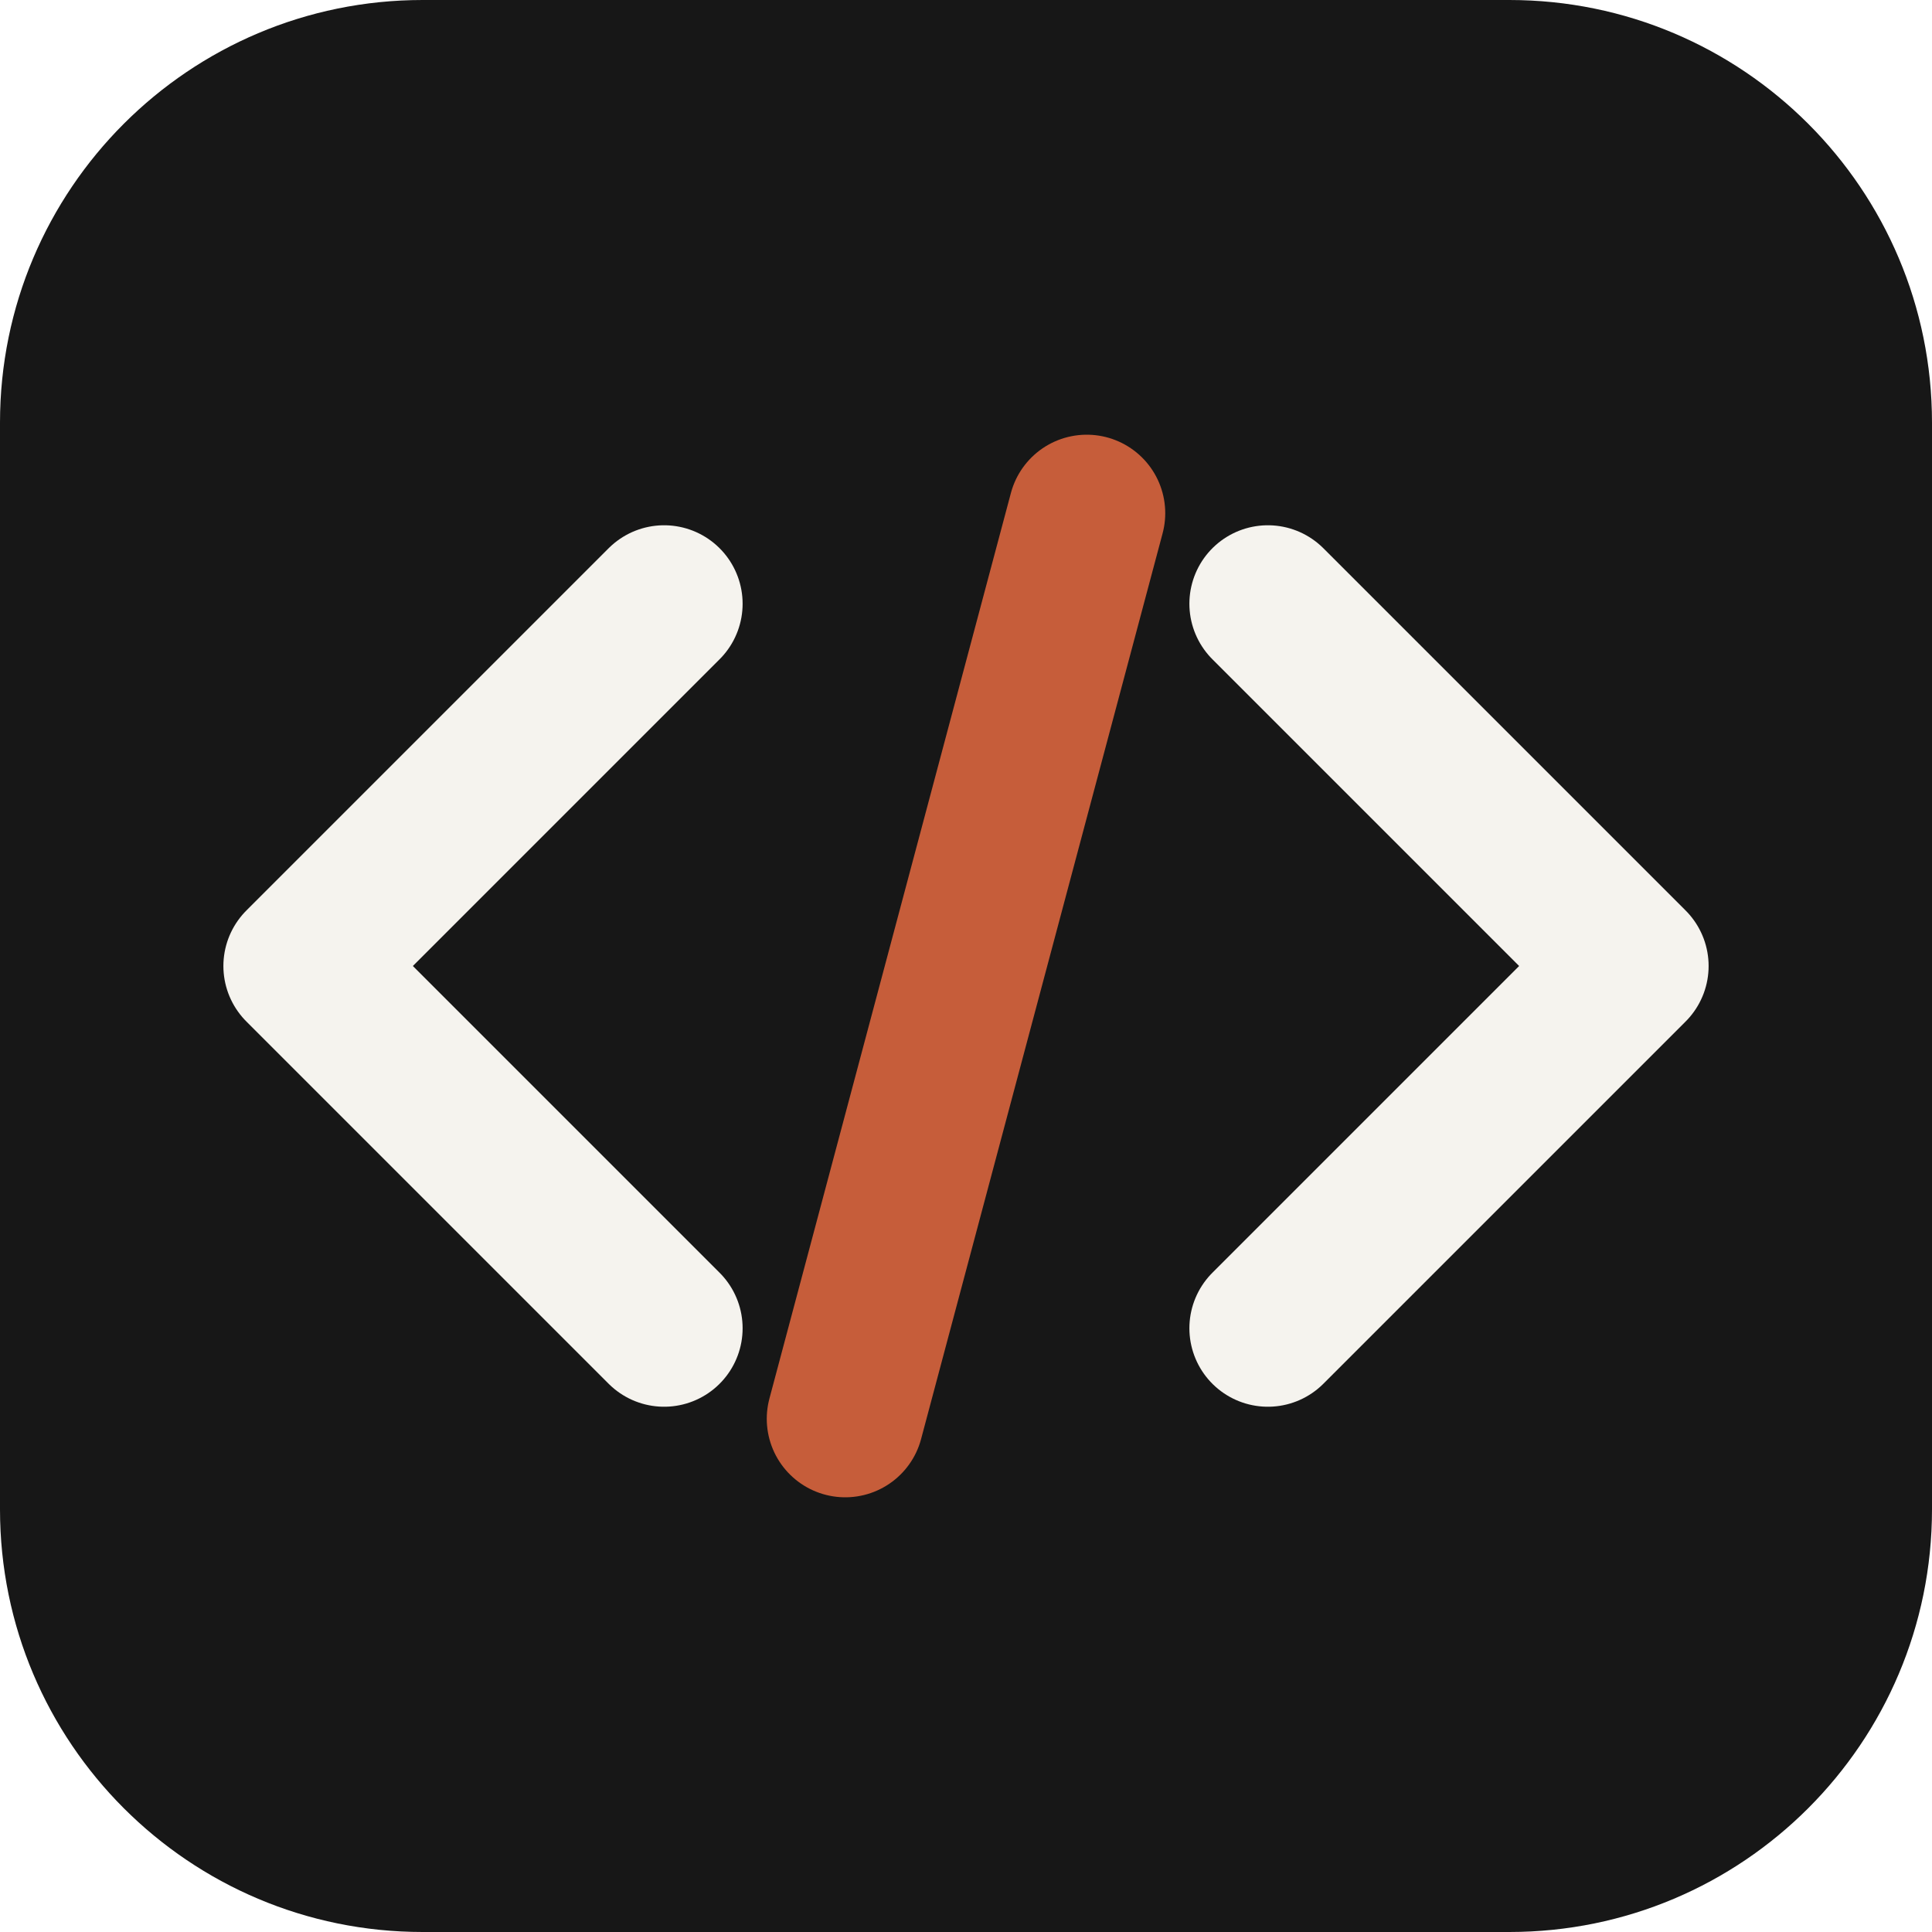
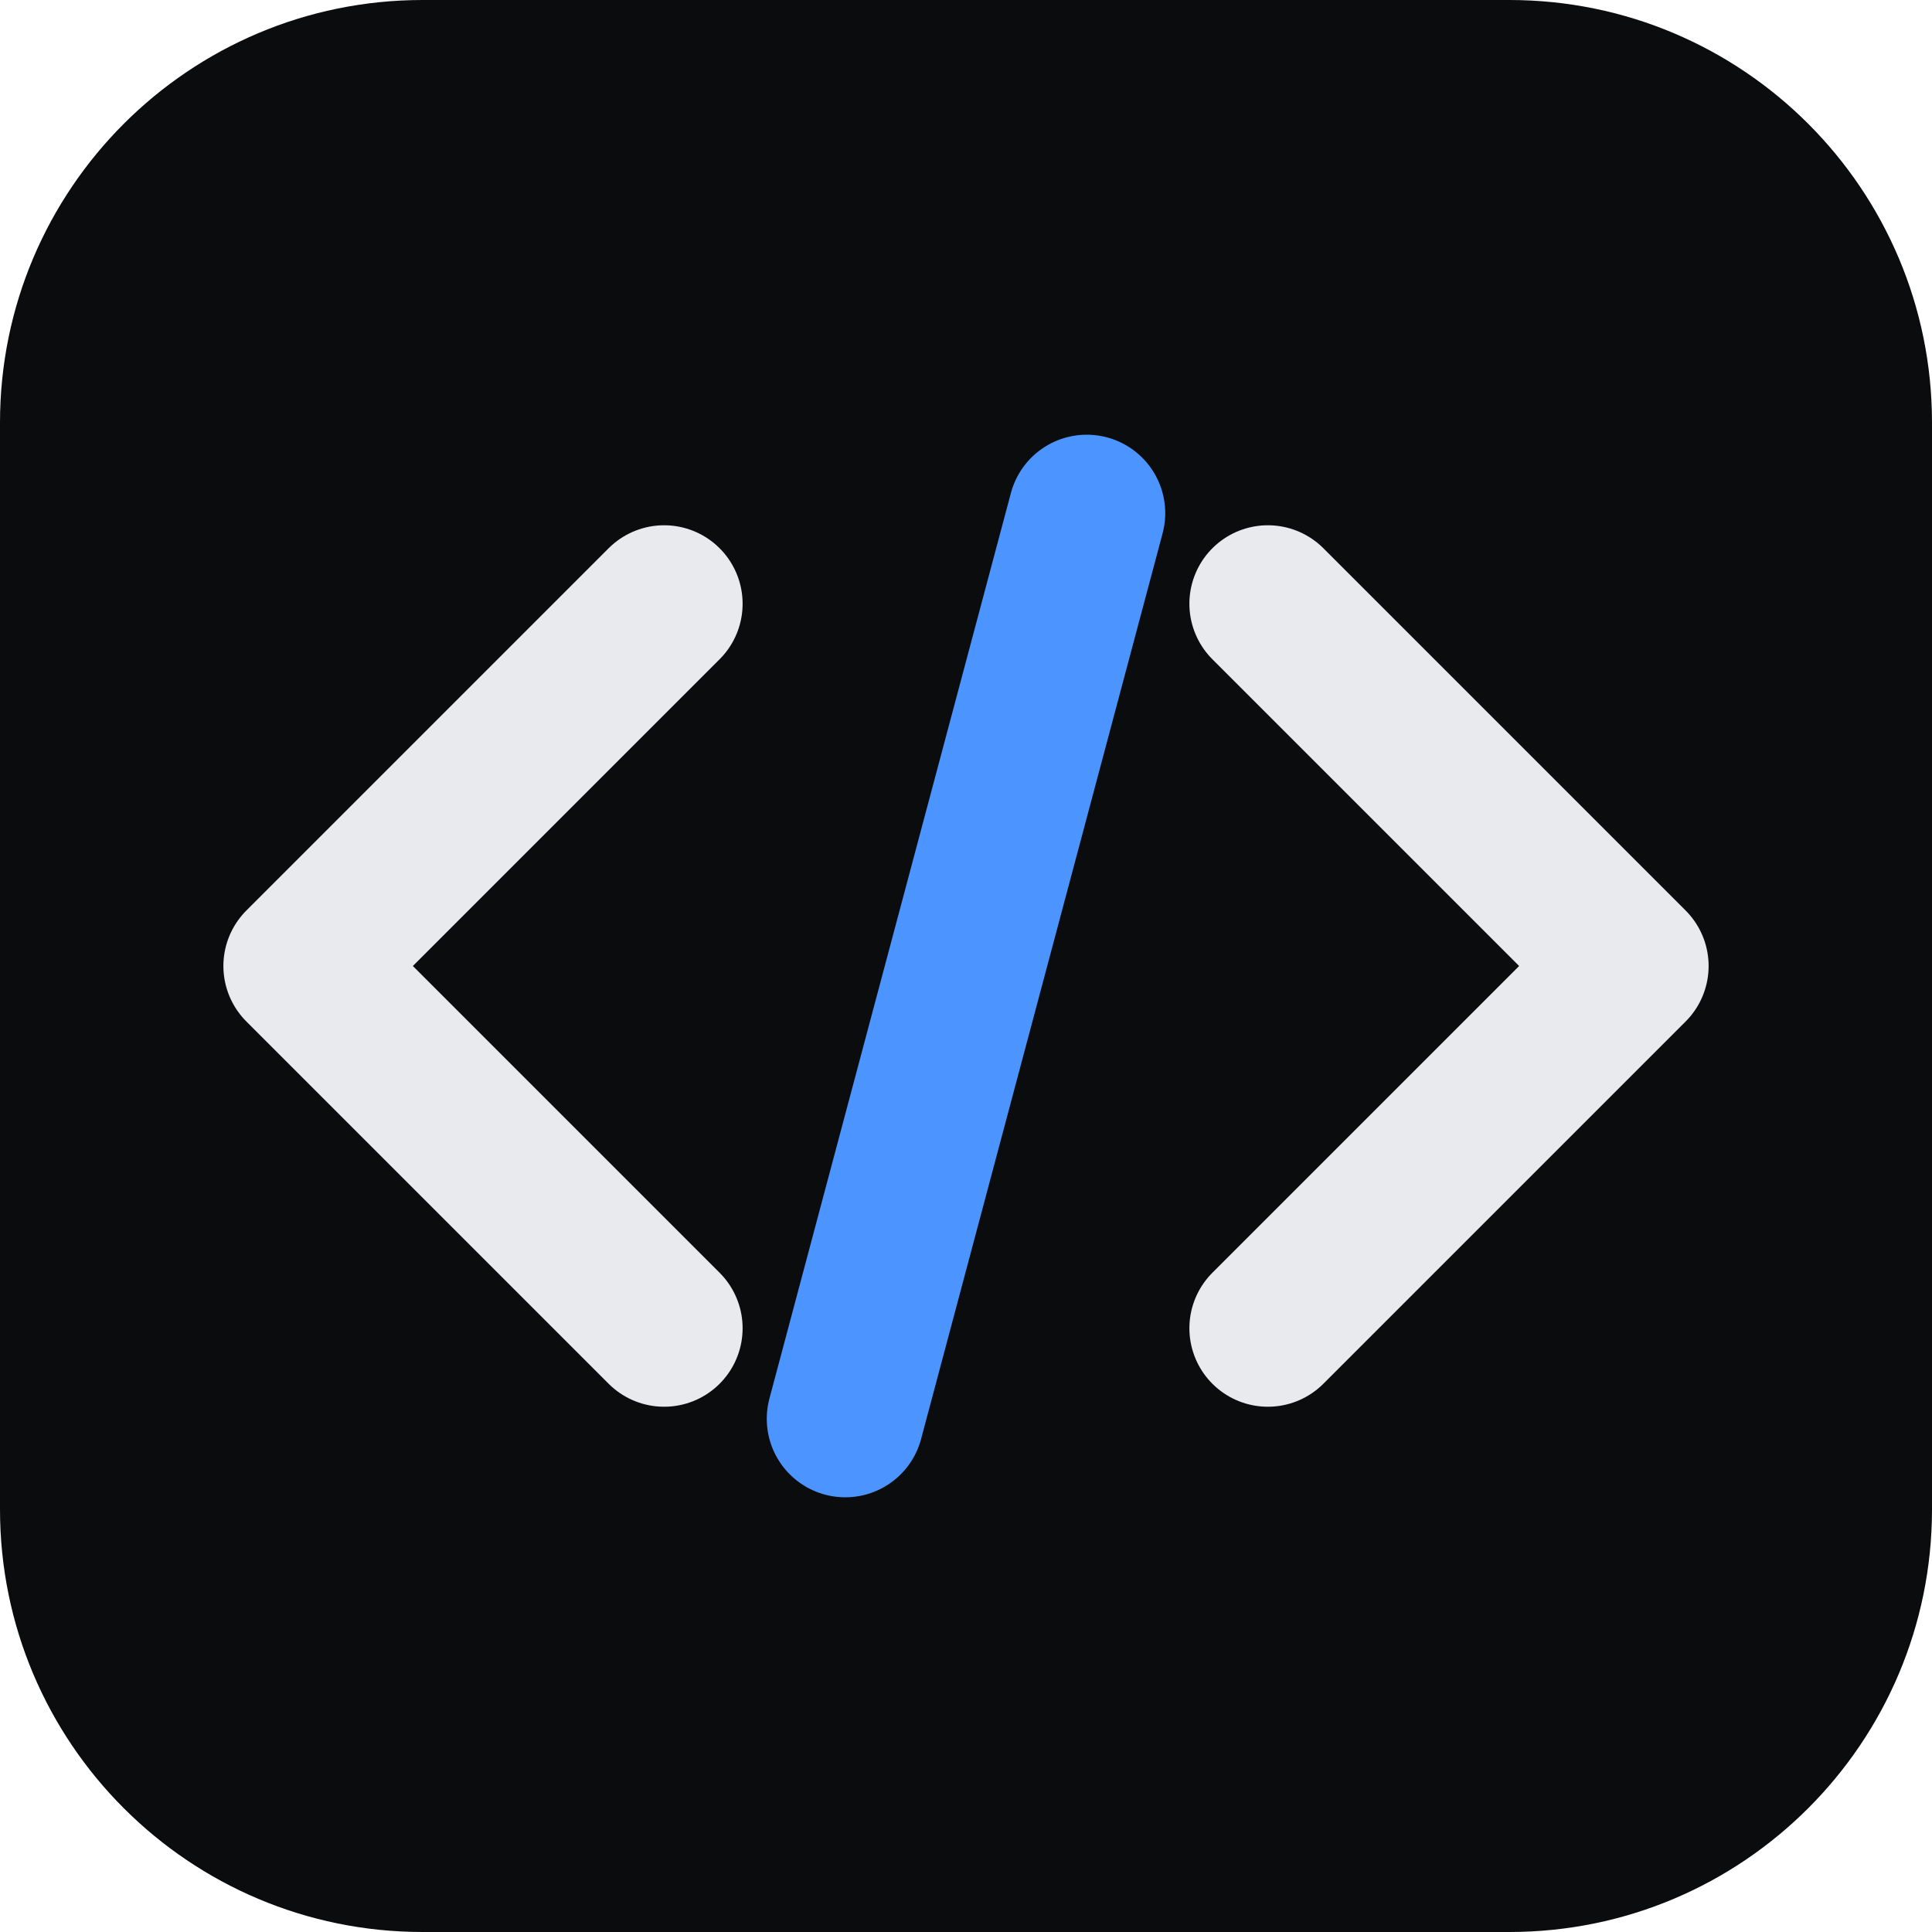
<svg xmlns="http://www.w3.org/2000/svg" viewBox="0 0 32 32">
-   <rect width="32" height="32" rx="7" fill="#171717" />
-   <path d="M11 10 5 16l6 6M21 10l6 6-6 6" fill="none" stroke="#F5F3EE" stroke-width="2.6" stroke-linecap="round" stroke-linejoin="round" />
-   <path d="M18 8.5 14 23.5" stroke="#C65D3A" stroke-width="2.6" stroke-linecap="round" />
+   <rect width="32" height="32" rx="7" fill="#0B0C0E" />
+   <path d="M11 10 5 16l6 6M21 10l6 6-6 6" fill="none" stroke="#E8EAED" stroke-width="2.6" stroke-linecap="round" stroke-linejoin="round" />
+   <path d="M18 8.5 14 23.5" stroke="#4C94FF" stroke-width="2.6" stroke-linecap="round" />
</svg>
